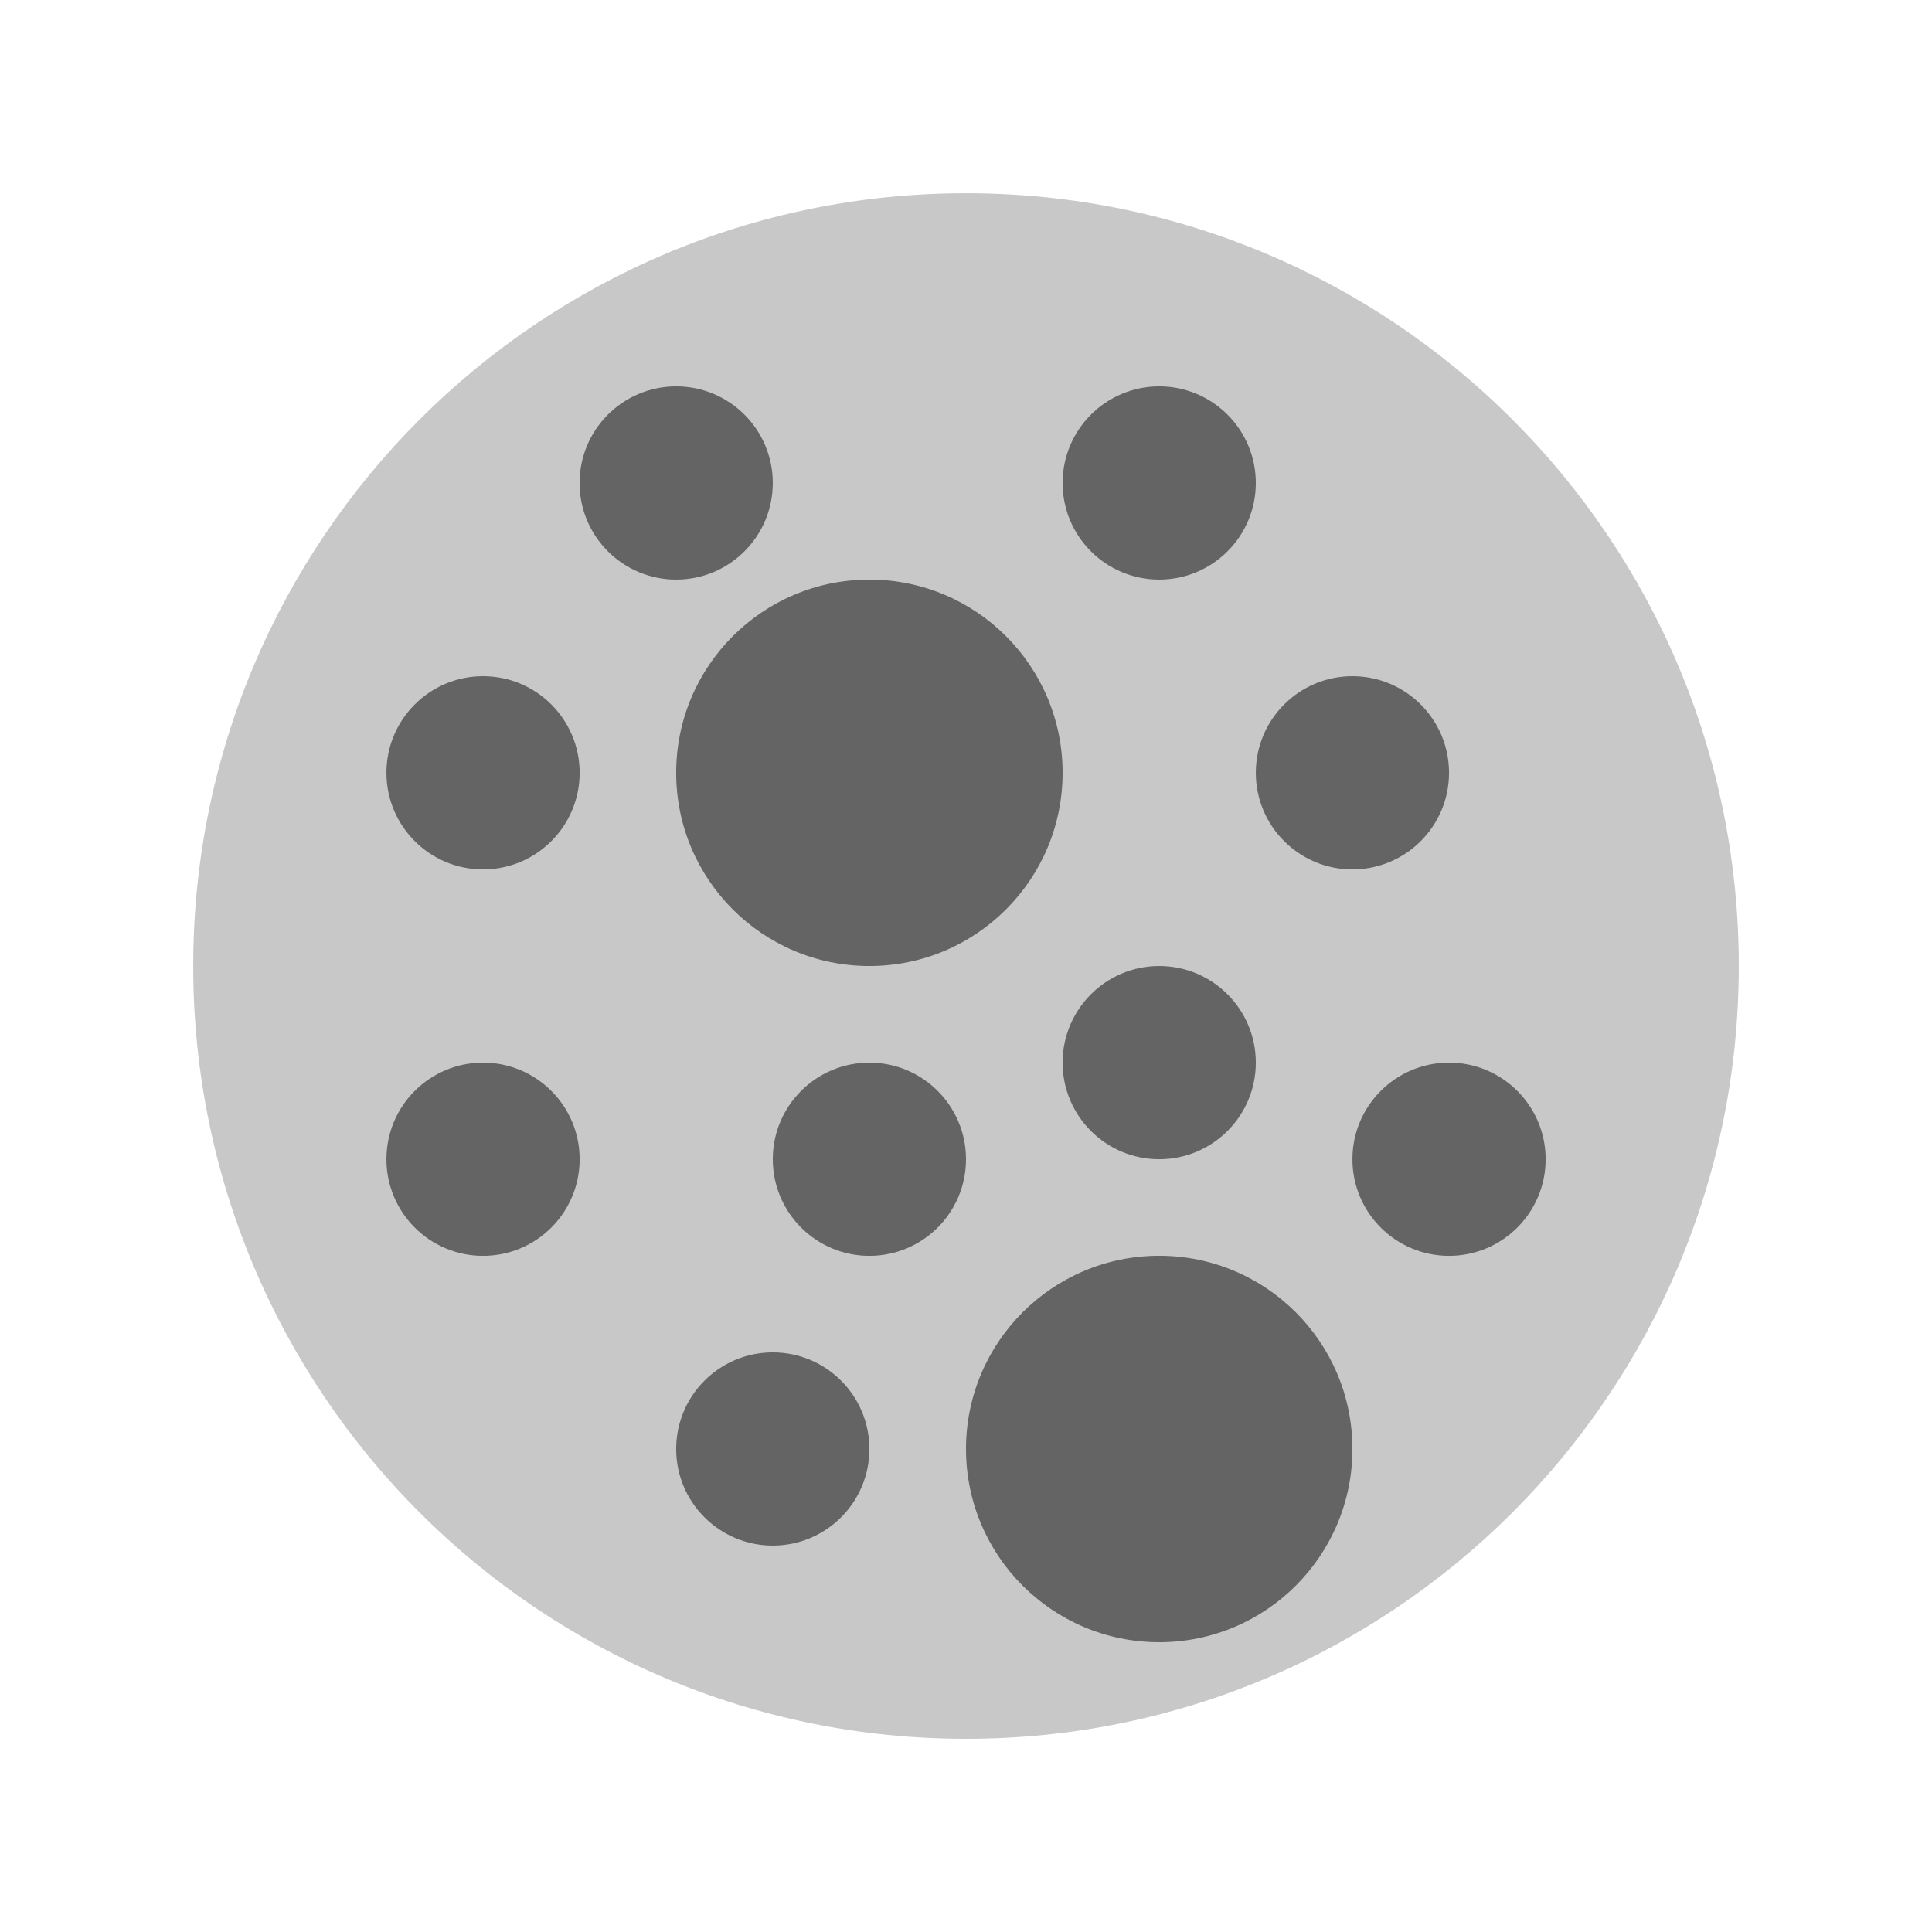
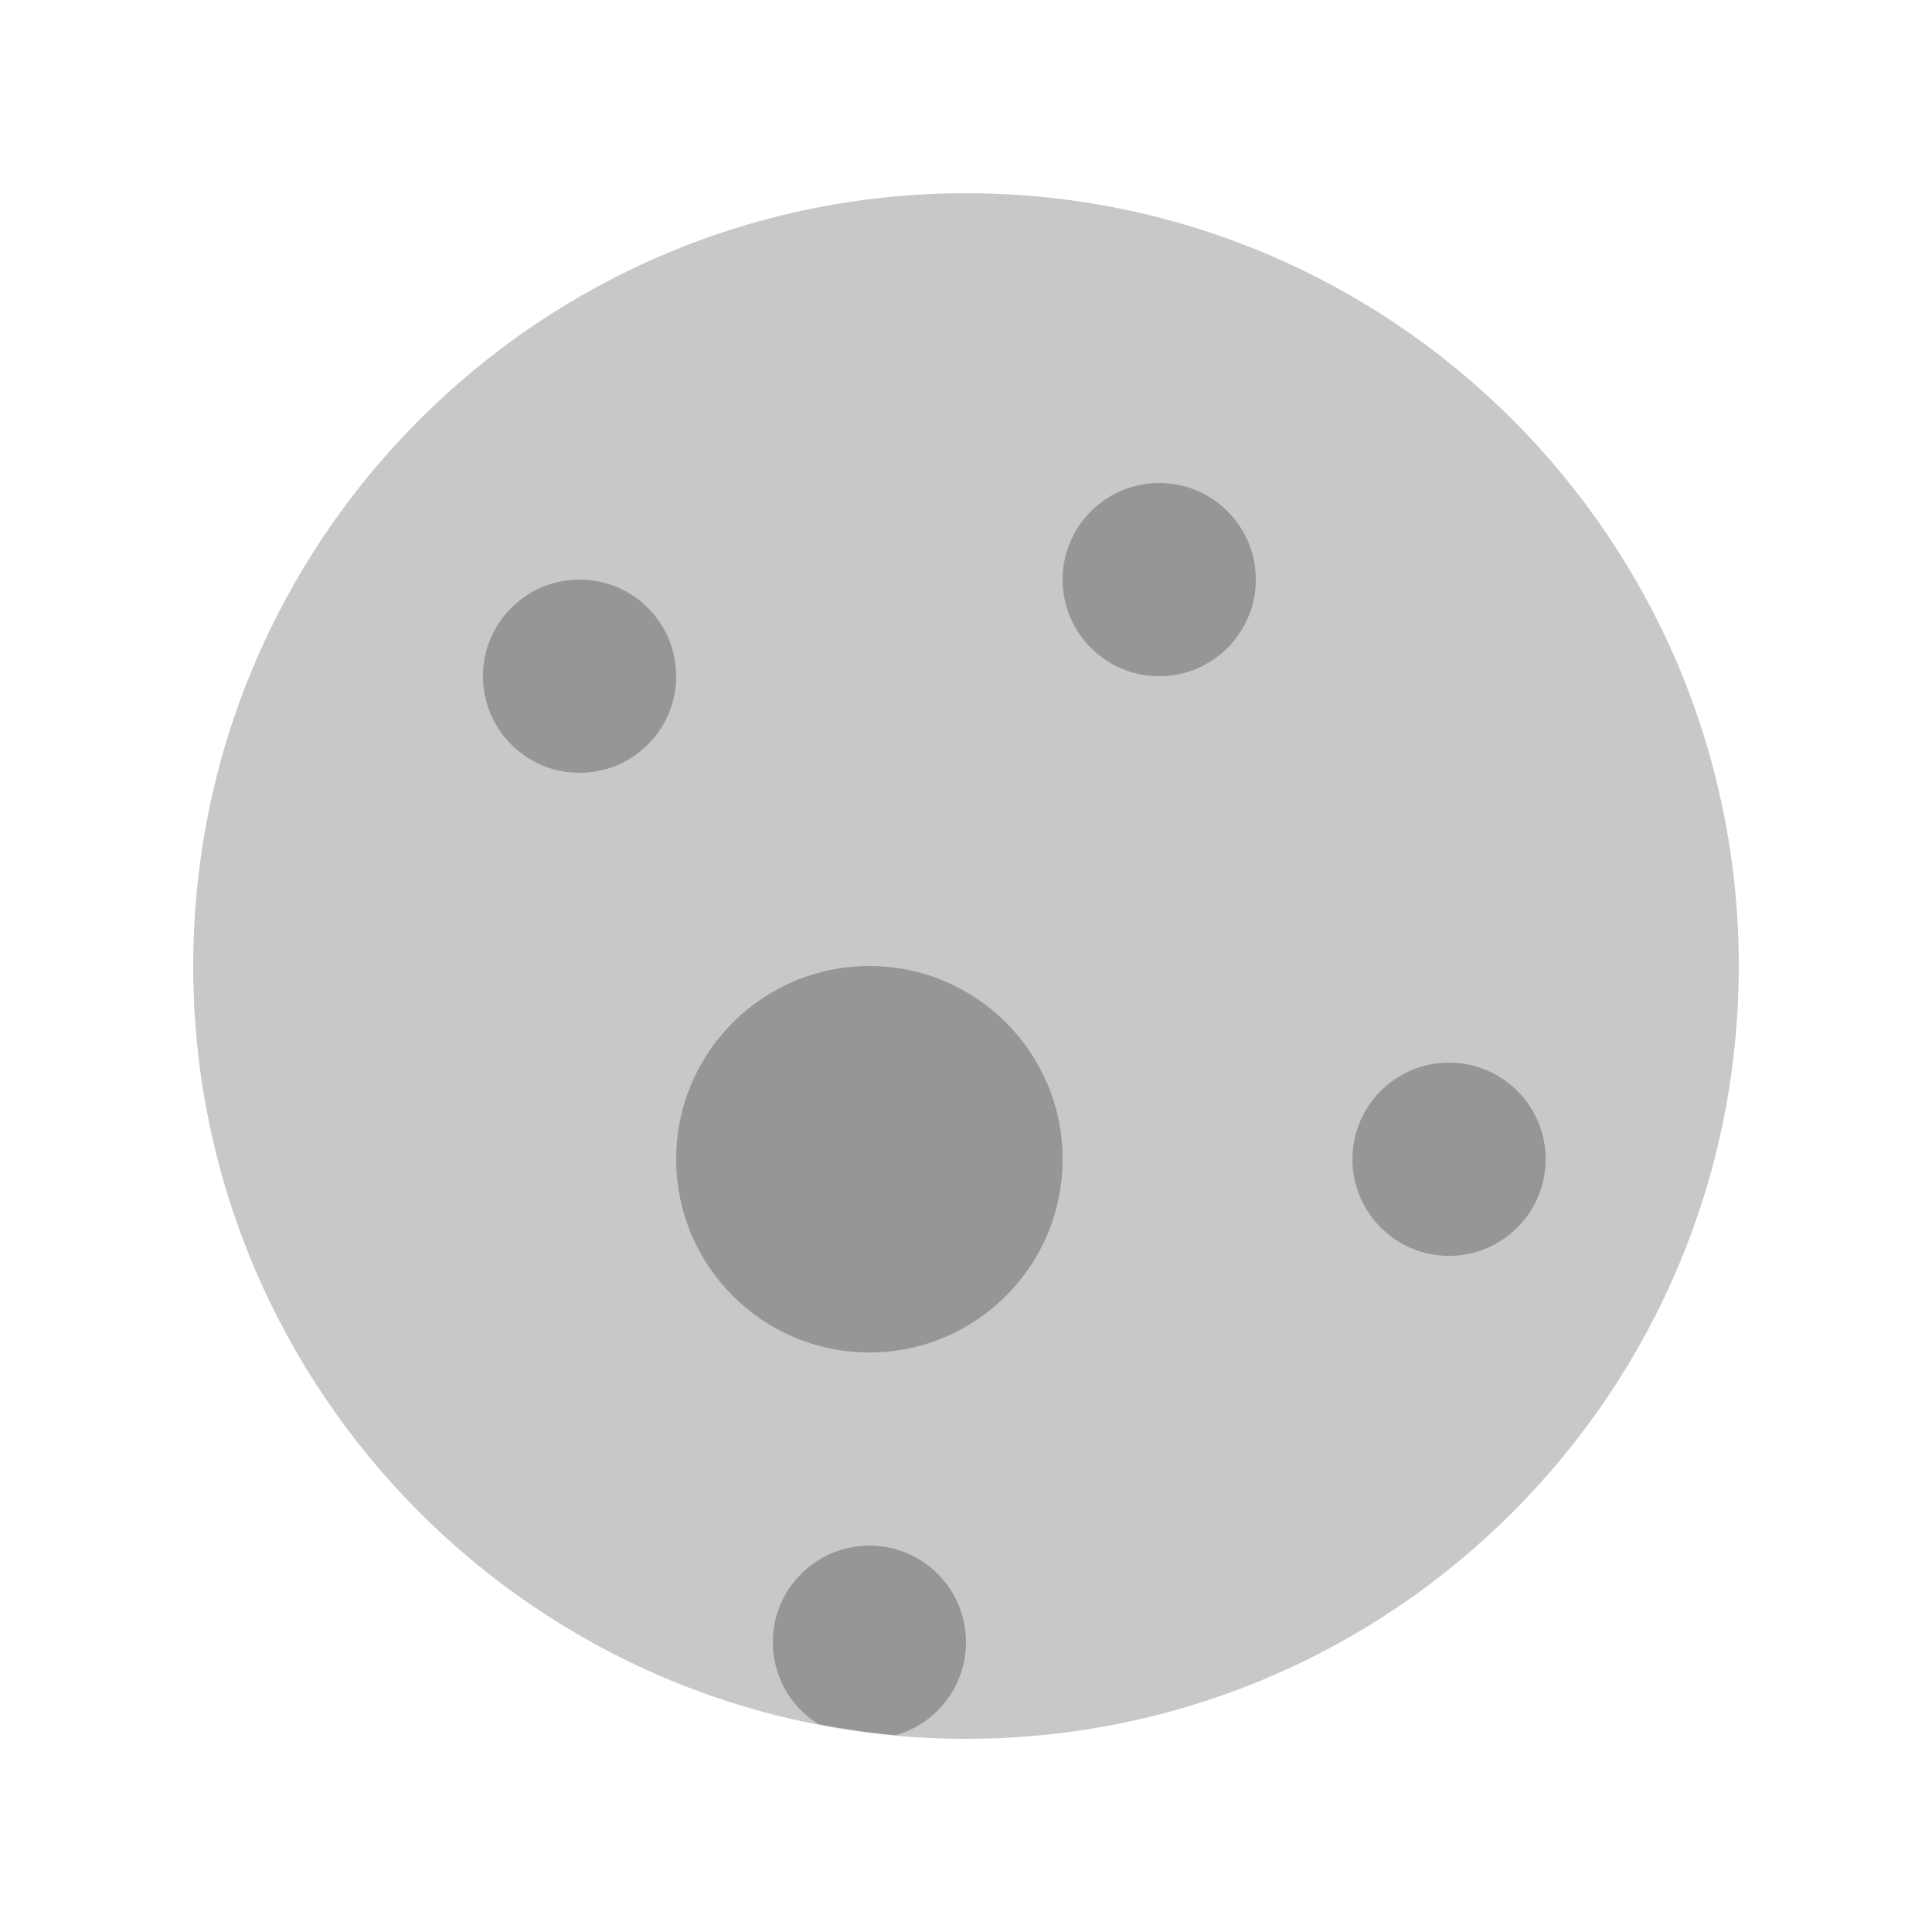
<svg xmlns="http://www.w3.org/2000/svg" width="100" height="100" viewBox="0 0 26.458 26.458" version="1.1" id="svg8">
  <defs id="defs2" />
  <g id="layer1" transform="translate(0,-270.5417)">
    <circle style="fill:#c8c8c8;fill-opacity:1;stroke:none;stroke-width:0.353;stroke-linecap:round;stroke-linejoin:round;stroke-miterlimit:4;stroke-dasharray:none;stroke-opacity:1" id="path3756" cx="13.229" cy="283.771" r="10.583" />
-     <circle style="opacity:1;fill:#646464;fill-opacity:1;stroke:none;stroke-width:0.265;stroke-linecap:round;stroke-linejoin:round;stroke-miterlimit:4;stroke-dasharray:none;stroke-opacity:1;paint-order:normal" id="path1493" cx="6.615" cy="286.417" r="1.323" />
-     <circle style="opacity:1;fill:#646464;fill-opacity:1;stroke:none;stroke-width:0.265;stroke-linecap:round;stroke-linejoin:round;stroke-miterlimit:4;stroke-dasharray:none;stroke-opacity:1;paint-order:normal" id="path1493-3" cx="10.583" cy="290.385" r="1.323" />
-     <circle style="opacity:1;fill:#646464;fill-opacity:1;stroke:none;stroke-width:0.529;stroke-linecap:round;stroke-linejoin:round;stroke-miterlimit:4;stroke-dasharray:none;stroke-opacity:1;paint-order:normal" id="path1493-6" cx="11.906" cy="281.125" r="2.646" />
-     <circle style="opacity:1;fill:#646464;fill-opacity:1;stroke:none;stroke-width:0.529;stroke-linecap:round;stroke-linejoin:round;stroke-miterlimit:4;stroke-dasharray:none;stroke-opacity:1;paint-order:normal" id="path1493-6-5" cx="15.875" cy="290.385" r="2.646" />
-     <circle style="opacity:1;fill:#646464;fill-opacity:1;stroke:none;stroke-width:0.265;stroke-linecap:round;stroke-linejoin:round;stroke-miterlimit:4;stroke-dasharray:none;stroke-opacity:1;paint-order:normal" id="path1493-3-3" cx="11.906" cy="286.417" r="1.323" />
-     <circle style="opacity:1;fill:#646464;fill-opacity:1;stroke:none;stroke-width:0.265;stroke-linecap:round;stroke-linejoin:round;stroke-miterlimit:4;stroke-dasharray:none;stroke-opacity:1;paint-order:normal" id="path1493-3-5" cx="15.875" cy="285.094" r="1.323" />
-     <circle style="opacity:1;fill:#646464;fill-opacity:1;stroke:none;stroke-width:0.265;stroke-linecap:round;stroke-linejoin:round;stroke-miterlimit:4;stroke-dasharray:none;stroke-opacity:1;paint-order:normal" id="path1493-3-6" cx="18.521" cy="281.125" r="1.323" />
-     <circle style="opacity:1;fill:#646464;fill-opacity:1;stroke:none;stroke-width:0.265;stroke-linecap:round;stroke-linejoin:round;stroke-miterlimit:4;stroke-dasharray:none;stroke-opacity:1;paint-order:normal" id="path1493-3-2" cx="19.844" cy="286.417" r="1.323" />
-     <circle style="opacity:1;fill:#646464;fill-opacity:1;stroke:none;stroke-width:0.265;stroke-linecap:round;stroke-linejoin:round;stroke-miterlimit:4;stroke-dasharray:none;stroke-opacity:1;paint-order:normal" id="path1493-3-9" cx="15.875" cy="277.156" r="1.323" />
-     <circle style="opacity:1;fill:#646464;fill-opacity:1;stroke:none;stroke-width:0.265;stroke-linecap:round;stroke-linejoin:round;stroke-miterlimit:4;stroke-dasharray:none;stroke-opacity:1;paint-order:normal" id="path1493-3-1" cx="6.615" cy="281.125" r="1.323" />
-     <circle style="opacity:1;fill:#646464;fill-opacity:1;stroke:none;stroke-width:0.265;stroke-linecap:round;stroke-linejoin:round;stroke-miterlimit:4;stroke-dasharray:none;stroke-opacity:1;paint-order:normal" id="path1493-3-27" cx="9.26" cy="277.156" r="1.323" />
+     <circle style="opacity:1;fill:#969696;fill-opacity:1;stroke:none;stroke-width:0.529;stroke-linecap:round;stroke-linejoin:round;stroke-miterlimit:4;stroke-dasharray:none;stroke-opacity:1;paint-order:normal" id="path1493-6" cx="11.906" cy="286.417" r="2.646" />
+     <circle style="opacity:1;fill:#969696;fill-opacity:1;stroke:none;stroke-width:0.265;stroke-linecap:round;stroke-linejoin:round;stroke-miterlimit:4;stroke-dasharray:none;stroke-opacity:1;paint-order:normal" id="path1493-3-3-2" cx="15.875" cy="278.479" r="1.323" />
+     <circle style="opacity:1;fill:#969696;fill-opacity:1;stroke:none;stroke-width:0.265;stroke-linecap:round;stroke-linejoin:round;stroke-miterlimit:4;stroke-dasharray:none;stroke-opacity:1;paint-order:normal" id="path1493-3-3" cx="19.844" cy="286.417" r="1.323" />
+     <circle style="opacity:1;fill:#969696;fill-opacity:1;stroke:none;stroke-width:0.265;stroke-linecap:round;stroke-linejoin:round;stroke-miterlimit:4;stroke-dasharray:none;stroke-opacity:1;paint-order:normal" id="path1493" cx="7.937" cy="279.802" r="1.323" />
+     <path style="opacity:1;fill:#969696;fill-opacity:1;stroke:none;stroke-width:1;stroke-linecap:round;stroke-linejoin:round;stroke-miterlimit:4;stroke-dasharray:none;stroke-opacity:1;paint-order:normal" d="M 45 80 A 5 5 0 0 0 40 85 A 5 5 0 0 0 42.357 89.238 A 40 40 0 0 0 46.355 89.812 A 5 5 0 0 0 50 85 A 5 5 0 0 0 45 80 z " transform="matrix(0.2645833,0,0,0.2645833,0,270.5417)" id="path1493-3-3-2-0" />
  </g>
</svg>
